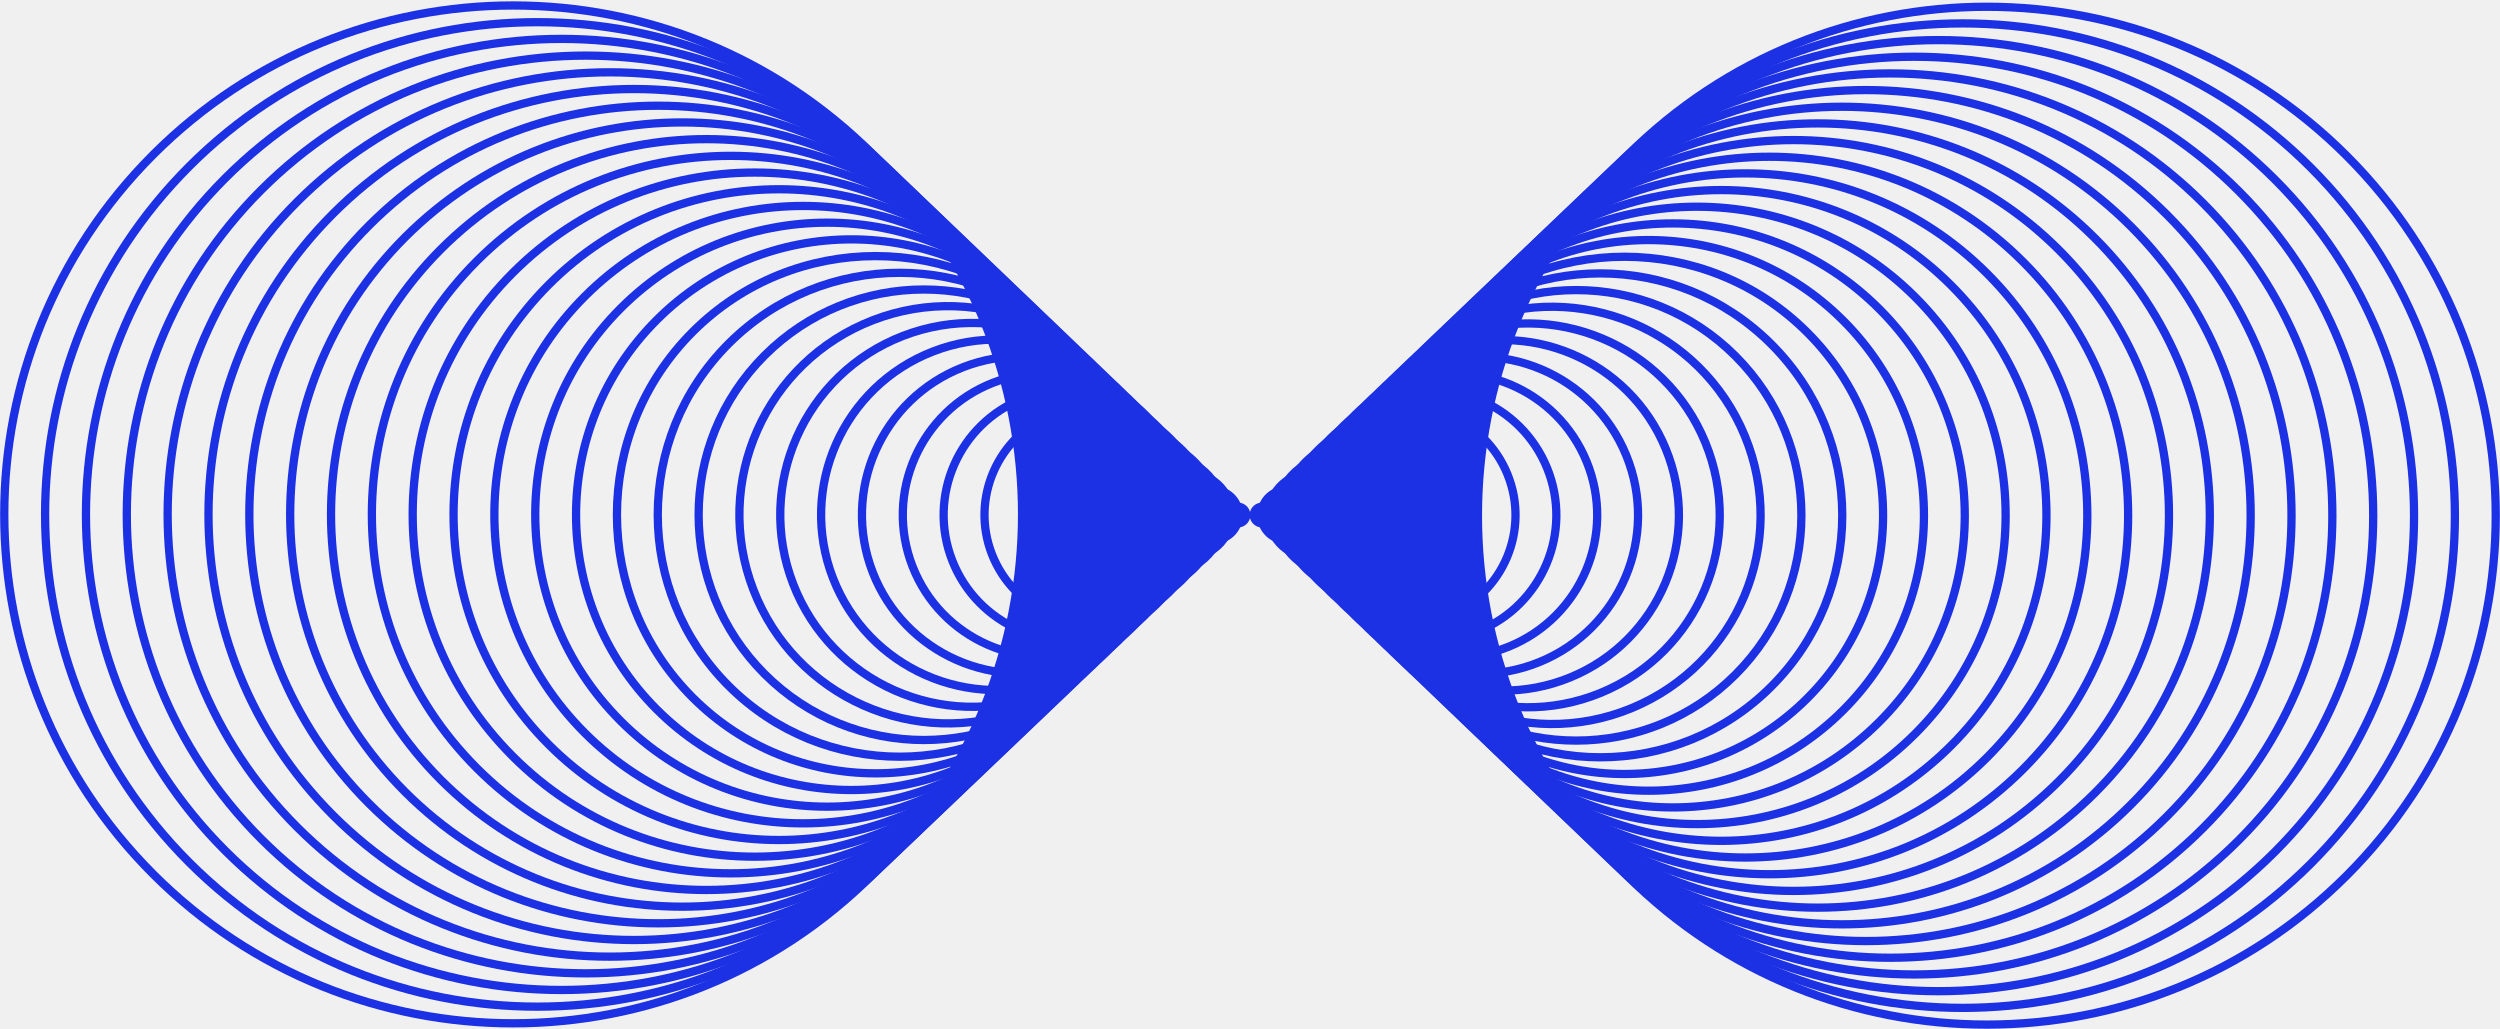
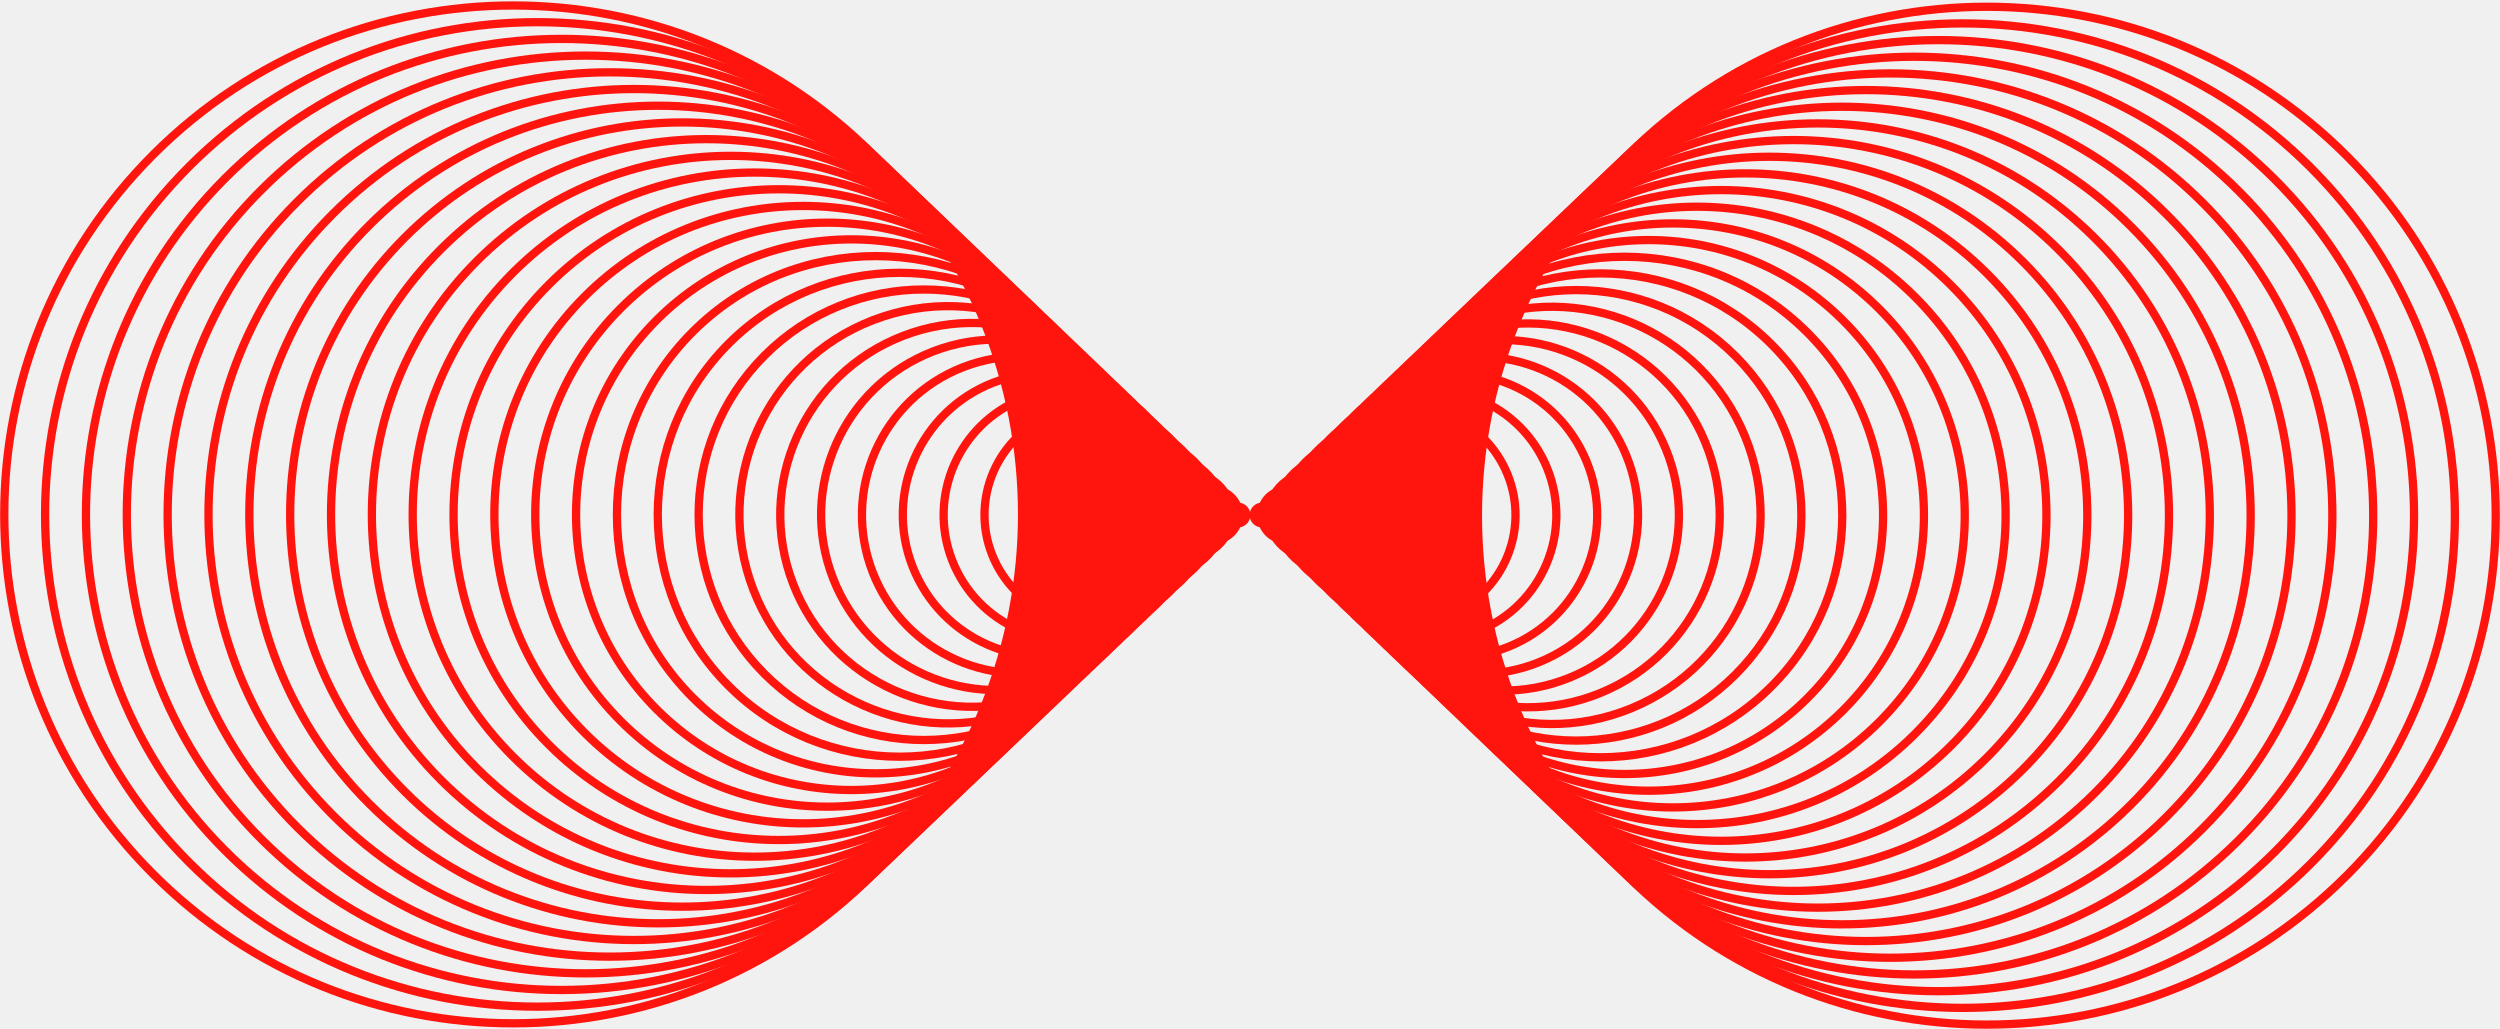
<svg xmlns="http://www.w3.org/2000/svg" width="260" height="107" viewBox="0 0 260 107" fill="none">
  <g clip-path="url(#clip0_348_16360)">
-     <path d="M244.055 91.056C264.724 70.387 264.724 36.875 244.055 16.206C223.385 -4.464 189.873 -4.464 169.204 16.206C148.535 36.875 148.535 70.387 169.204 91.056C189.873 111.726 223.385 111.726 244.055 91.056Z" stroke="#1C30E4" stroke-width="0.861" stroke-miterlimit="10" />
-     <path d="M240.316 89.826C260.308 69.834 260.308 37.421 240.315 17.428C220.323 -2.564 187.91 -2.564 167.918 17.428C147.926 37.421 147.926 69.834 167.918 89.826C187.91 109.818 220.323 109.818 240.316 89.826Z" stroke="#1C30E4" stroke-width="0.861" stroke-miterlimit="10" />
-     <path d="M236.575 88.598C255.889 69.284 255.889 37.97 236.575 18.656C217.261 -0.658 185.947 -0.658 166.633 18.656C147.319 37.97 147.319 69.284 166.633 88.598C185.947 107.912 217.261 107.912 236.575 88.598Z" stroke="#1C30E4" stroke-width="0.861" stroke-miterlimit="10" />
-     <path d="M232.836 87.368C251.473 68.731 251.473 38.515 232.836 19.878C214.199 1.242 183.983 1.242 165.347 19.878C146.71 38.515 146.71 68.731 165.347 87.368C183.983 106.004 214.199 106.004 232.836 87.368Z" stroke="#1C30E4" stroke-width="0.861" stroke-miterlimit="10" />
-     <path d="M229.096 86.137C247.055 68.178 247.055 39.062 229.096 21.103C211.138 3.145 182.021 3.145 164.063 21.103C146.104 39.062 146.104 68.178 164.063 86.137C182.021 104.095 211.138 104.095 229.096 86.137Z" stroke="#1C30E4" stroke-width="0.861" stroke-miterlimit="10" />
-     <path d="M225.357 84.909C242.638 67.628 242.638 39.609 225.357 22.328C208.075 5.047 180.057 5.047 162.776 22.328C145.495 39.609 145.495 67.628 162.776 84.909C180.057 102.19 208.075 102.19 225.357 84.909Z" stroke="#1C30E4" stroke-width="0.861" stroke-miterlimit="10" />
-     <path d="M221.617 83.679C238.22 67.076 238.22 40.157 221.617 23.554C205.014 6.951 178.095 6.951 161.492 23.554C144.889 40.157 144.889 67.076 161.492 83.679C178.095 100.282 205.014 100.282 221.617 83.679Z" stroke="#1C30E4" stroke-width="0.861" stroke-miterlimit="10" />
-     <path d="M217.878 82.451C233.803 66.525 233.803 40.704 217.878 24.779C201.952 8.853 176.131 8.853 160.205 24.779C144.28 40.704 144.28 66.525 160.205 82.451C176.131 98.377 201.952 98.377 217.878 82.451Z" stroke="#1C30E4" stroke-width="0.861" stroke-miterlimit="10" />
-     <path d="M214.139 81.22C229.386 65.972 229.386 41.251 214.139 26.003C198.891 10.755 174.17 10.755 158.922 26.003C143.675 41.251 143.675 65.972 158.922 81.22C174.17 96.467 198.891 96.467 214.139 81.22Z" stroke="#1C30E4" stroke-width="0.861" stroke-miterlimit="10" />
-     <path d="M210.398 79.993C224.969 65.422 224.969 41.799 210.398 27.229C195.828 12.659 172.205 12.659 157.634 27.229C143.064 41.799 143.064 65.422 157.634 79.993C172.205 94.563 195.828 94.563 210.398 79.993Z" stroke="#1C30E4" stroke-width="0.861" stroke-miterlimit="10" />
-     <path d="M206.661 78.763C220.554 64.87 220.554 42.344 206.661 28.451C192.768 14.558 170.243 14.558 156.35 28.451C142.457 42.344 142.457 64.87 156.35 78.763C170.243 92.656 192.768 92.656 206.661 78.763Z" stroke="#1C30E4" stroke-width="0.861" stroke-miterlimit="10" />
-     <path d="M202.919 77.535C216.134 64.32 216.134 42.894 202.919 29.679C189.704 16.464 168.279 16.464 155.064 29.679C141.849 42.894 141.849 64.32 155.064 77.535C168.279 90.749 189.704 90.749 202.919 77.535Z" stroke="#1C30E4" stroke-width="0.861" stroke-miterlimit="10" />
-     <path d="M199.182 76.304C211.72 63.766 211.72 43.439 199.182 30.901C186.645 18.364 166.317 18.364 153.779 30.901C141.242 43.439 141.242 63.766 153.779 76.304C166.317 88.841 186.645 88.841 199.182 76.304Z" stroke="#1C30E4" stroke-width="0.861" stroke-miterlimit="10" />
-     <path d="M195.441 75.078C207.301 63.218 207.301 43.99 195.441 32.13C183.582 20.271 164.354 20.271 152.494 32.13C140.635 43.99 140.635 63.218 152.494 75.078C164.354 86.937 183.582 86.937 195.441 75.078Z" stroke="#1C30E4" stroke-width="0.861" stroke-miterlimit="10" />
-     <path d="M191.704 73.847C202.886 62.665 202.886 44.535 191.704 33.352C180.522 22.17 162.392 22.17 151.21 33.352C140.027 44.535 140.027 62.664 151.21 73.847C162.392 85.029 180.522 85.029 191.704 73.847Z" stroke="#1C30E4" stroke-width="0.861" stroke-miterlimit="10" />
-     <path d="M187.962 72.619C198.466 62.115 198.466 45.084 187.962 34.58C177.458 24.076 160.428 24.076 149.924 34.58C139.419 45.084 139.419 62.115 149.924 72.619C160.428 83.123 177.458 83.123 187.962 72.619Z" stroke="#1C30E4" stroke-width="0.861" stroke-miterlimit="10" />
-     <path d="M184.225 71.389C194.052 61.563 194.052 45.63 184.225 35.804C174.398 25.977 158.466 25.977 148.639 35.804C138.812 45.63 138.812 61.563 148.639 71.389C158.466 81.216 174.398 81.216 184.225 71.389Z" stroke="#1C30E4" stroke-width="0.861" stroke-miterlimit="10" />
-     <path d="M180.483 70.16C189.632 61.011 189.632 46.178 180.483 37.03C171.335 27.881 156.502 27.881 147.354 37.03C138.205 46.178 138.205 61.011 147.354 70.16C156.502 79.308 171.335 79.308 180.483 70.16Z" stroke="#1C30E4" stroke-width="0.861" stroke-miterlimit="10" />
-     <path d="M169.668 73.656C180.745 69.092 186.025 56.413 181.462 45.336C176.898 34.259 164.219 28.979 153.142 33.542C142.065 38.105 136.785 50.784 141.348 61.861C145.912 72.939 158.591 78.219 169.668 73.656Z" stroke="#1C30E4" stroke-width="0.861" stroke-miterlimit="10" />
-     <path d="M166.479 72.055C176.673 67.866 181.541 56.206 177.351 46.012C173.162 35.818 161.502 30.95 151.308 35.139C141.114 39.329 136.247 50.989 140.436 61.182C144.625 71.376 156.285 76.244 166.479 72.055Z" stroke="#1C30E4" stroke-width="0.861" stroke-miterlimit="10" />
-     <path d="M163.293 70.455C172.604 66.638 177.058 55.995 173.241 46.684C169.425 37.372 158.782 32.918 149.471 36.735C140.159 40.552 135.705 51.195 139.522 60.506C143.339 69.817 153.982 74.272 163.293 70.455Z" stroke="#1C30E4" stroke-width="0.861" stroke-miterlimit="10" />
-     <path d="M160.109 68.85C168.536 65.404 172.574 55.779 169.128 47.352C165.682 38.925 156.057 34.887 147.63 38.333C139.203 41.779 135.165 51.404 138.611 59.831C142.057 68.258 151.682 72.296 160.109 68.85Z" stroke="#1C30E4" stroke-width="0.861" stroke-miterlimit="10" />
-     <path d="M156.927 67.246C164.47 64.169 168.091 55.56 165.014 48.017C161.937 40.474 153.328 36.853 145.785 39.93C138.242 43.006 134.621 51.615 137.698 59.158C140.775 66.702 149.384 70.322 156.927 67.246Z" stroke="#1C30E4" stroke-width="0.861" stroke-miterlimit="10" />
-     <path d="M153.748 65.637C160.406 62.928 163.607 55.336 160.898 48.678C158.189 42.021 150.597 38.82 143.939 41.529C137.282 44.237 134.081 51.83 136.789 58.487C139.498 65.145 147.091 68.346 153.748 65.637Z" stroke="#1C30E4" stroke-width="0.861" stroke-miterlimit="10" />
-     <path d="M150.573 64.031C156.345 61.688 159.126 55.11 156.783 49.338C154.44 43.565 147.862 40.785 142.089 43.128C136.317 45.471 133.537 52.049 135.88 57.821C138.222 63.593 144.801 66.374 150.573 64.031Z" stroke="#1C30E4" stroke-width="0.861" stroke-miterlimit="10" />
-     <path d="M147.4 62.421C152.286 60.443 154.644 54.878 152.666 49.992C150.687 45.105 145.122 42.748 140.236 44.726C135.349 46.704 132.992 52.269 134.97 57.155C136.948 62.042 142.513 64.4 147.4 62.421Z" stroke="#1C30E4" stroke-width="0.861" stroke-miterlimit="10" />
-     <path d="M144.6 46.495C148.51 48.315 150.205 52.96 148.385 56.87C146.565 60.78 141.919 62.475 138.01 60.655C134.1 58.835 132.405 54.189 134.225 50.279C136.045 46.37 140.69 44.675 144.6 46.495Z" stroke="#1C30E4" stroke-width="0.861" stroke-miterlimit="10" />
-     <path d="M141.358 48.064C144.398 49.48 145.717 53.092 144.301 56.134C142.885 59.175 139.274 60.494 136.231 59.078C133.191 57.662 131.871 54.051 133.287 51.008C134.703 47.968 138.315 46.648 141.358 48.064Z" stroke="#1C30E4" stroke-width="0.861" stroke-miterlimit="10" />
-     <path d="M138.113 49.636C140.284 50.648 141.226 53.228 140.216 55.399C139.204 57.57 136.625 58.512 134.453 57.502C132.282 56.49 131.34 53.911 132.35 51.739C133.362 49.568 135.942 48.627 138.113 49.636Z" stroke="#1C30E4" stroke-width="0.861" stroke-miterlimit="10" />
-     <path d="M134.868 51.208C136.172 51.814 136.736 53.364 136.13 54.665C135.524 55.969 133.975 56.534 132.673 55.928C131.369 55.322 130.804 53.772 131.41 52.47C132.016 51.166 133.566 50.602 134.868 51.208Z" stroke="#1C30E4" stroke-width="0.861" stroke-miterlimit="10" />
-     <path d="M131.623 52.777C132.058 52.979 132.247 53.495 132.045 53.93C131.843 54.364 131.327 54.553 130.892 54.351C130.457 54.149 130.269 53.633 130.471 53.199C130.673 52.764 131.189 52.575 131.623 52.777Z" stroke="#1C30E4" stroke-width="0.861" stroke-miterlimit="10" />
-     <path d="M128.379 54.349C127.944 54.147 127.755 53.632 127.957 53.197C128.159 52.762 128.675 52.573 129.11 52.775C129.545 52.977 129.733 53.493 129.532 53.928C129.33 54.363 128.814 54.551 128.379 54.349Z" stroke="#1C30E4" stroke-width="0.861" stroke-miterlimit="10" />
-     <path d="M125.134 55.921C123.83 55.315 123.265 53.766 123.871 52.464C124.477 51.16 126.027 50.596 127.329 51.201C128.633 51.807 129.197 53.357 128.591 54.659C127.985 55.963 126.435 56.527 125.134 55.921Z" stroke="#1C30E4" stroke-width="0.861" stroke-miterlimit="10" />
-     <path d="M121.889 57.49C119.718 56.478 118.776 53.899 119.786 51.728C120.798 49.557 123.377 48.615 125.549 49.625C127.72 50.637 128.662 53.216 127.652 55.387C126.64 57.559 124.06 58.5 121.889 57.49Z" stroke="#1C30E4" stroke-width="0.861" stroke-miterlimit="10" />
-     <path d="M118.645 59.063C115.604 57.647 114.285 54.035 115.701 50.993C117.117 47.952 120.728 46.633 123.771 48.049C126.811 49.465 128.131 53.076 126.715 56.119C125.299 59.159 121.687 60.479 118.645 59.063Z" stroke="#1C30E4" stroke-width="0.861" stroke-miterlimit="10" />
-     <path d="M121.56 60.806C125.572 59.224 127.542 54.69 125.96 50.678C124.378 46.666 119.843 44.696 115.831 46.278C111.819 47.86 109.849 52.395 111.431 56.407C113.013 60.419 117.548 62.389 121.56 60.806Z" stroke="#1C30E4" stroke-width="0.861" stroke-miterlimit="10" />
-     <path d="M119.675 62.439C124.581 60.51 126.995 54.969 125.066 50.063C123.137 45.157 117.596 42.743 112.69 44.672C107.784 46.601 105.37 52.141 107.299 57.048C109.227 61.954 114.768 64.368 119.675 62.439Z" stroke="#1C30E4" stroke-width="0.861" stroke-miterlimit="10" />
-     <path d="M117.788 64.047C123.587 61.773 126.445 55.227 124.171 49.428C121.897 43.628 115.352 40.77 109.553 43.044C103.753 45.318 100.895 51.863 103.169 57.663C105.443 63.462 111.988 66.321 117.788 64.047Z" stroke="#1C30E4" stroke-width="0.861" stroke-miterlimit="10" />
-     <path d="M115.893 65.676C122.587 63.059 125.892 55.511 123.275 48.817C120.659 42.123 113.111 38.818 106.417 41.434C99.723 44.051 96.417 51.599 99.034 58.293C101.65 64.987 109.198 68.293 115.893 65.676Z" stroke="#1C30E4" stroke-width="0.861" stroke-miterlimit="10" />
-     <path d="M114.003 67.286C121.593 64.327 125.347 55.775 122.388 48.185C119.429 40.595 110.877 36.841 103.287 39.801C95.697 42.76 91.943 51.312 94.902 58.902C97.861 66.492 106.413 70.246 114.003 67.286Z" stroke="#1C30E4" stroke-width="0.861" stroke-miterlimit="10" />
-     <path d="M112.103 68.918C120.589 65.62 124.794 56.067 121.496 47.581C118.198 39.095 108.645 34.89 100.159 38.188C91.673 41.486 87.468 51.039 90.766 59.525C94.064 68.011 103.617 72.216 112.103 68.918Z" stroke="#1C30E4" stroke-width="0.861" stroke-miterlimit="10" />
-     <path d="M110.207 70.531C119.59 66.893 124.247 56.338 120.61 46.955C116.972 37.572 106.417 32.915 97.034 36.552C87.651 40.19 82.994 50.745 86.631 60.128C90.269 69.511 100.824 74.168 110.207 70.531Z" stroke="#1C30E4" stroke-width="0.861" stroke-miterlimit="10" />
-     <path d="M108.3 72.162C118.58 68.189 123.693 56.635 119.72 46.354C115.747 36.074 104.193 30.961 93.913 34.934C83.632 38.907 78.52 50.462 82.493 60.742C86.466 71.022 98.02 76.135 108.3 72.162Z" stroke="#1C30E4" stroke-width="0.861" stroke-miterlimit="10" />
-     <path d="M106.396 73.777C117.575 69.468 123.144 56.913 118.835 45.734C114.526 34.556 101.971 28.987 90.792 33.296C79.614 37.605 74.045 50.16 78.354 61.339C82.663 72.517 95.218 78.086 106.396 73.777Z" stroke="#1C30E4" stroke-width="0.861" stroke-miterlimit="10" />
-     <path d="M112.649 70.099C121.798 60.951 121.798 46.118 112.649 36.969C103.5 27.821 88.668 27.821 79.519 36.969C70.371 46.118 70.371 60.951 79.519 70.099C88.668 79.248 103.5 79.248 112.649 70.099Z" stroke="#1C30E4" stroke-width="0.861" stroke-miterlimit="10" />
-     <path d="M111.362 71.327C121.189 61.5 121.189 45.568 111.362 35.741C101.536 25.915 85.603 25.915 75.777 35.741C65.95 45.568 65.95 61.5 75.777 71.327C85.603 81.154 101.536 81.154 111.362 71.327Z" stroke="#1C30E4" stroke-width="0.861" stroke-miterlimit="10" />
-     <path d="M110.078 72.549C120.582 62.045 120.582 45.015 110.078 34.511C99.574 24.007 82.544 24.007 72.04 34.511C61.536 45.015 61.536 62.045 72.04 72.549C82.544 83.053 99.574 83.053 110.078 72.549Z" stroke="#1C30E4" stroke-width="0.861" stroke-miterlimit="10" />
-     <path d="M108.792 73.775C119.974 62.593 119.974 44.463 108.792 33.281C97.609 22.099 79.48 22.099 68.297 33.281C57.115 44.463 57.115 62.593 68.297 73.775C79.48 84.957 97.609 84.957 108.792 73.775Z" stroke="#1C30E4" stroke-width="0.861" stroke-miterlimit="10" />
-     <path d="M107.507 74.999C119.367 63.14 119.367 43.912 107.507 32.052C95.648 20.193 76.42 20.193 64.56 32.052C52.701 43.912 52.701 63.14 64.56 74.999C76.42 86.859 95.648 86.859 107.507 74.999Z" stroke="#1C30E4" stroke-width="0.861" stroke-miterlimit="10" />
-     <path d="M106.221 76.225C118.758 63.688 118.758 43.36 106.221 30.823C93.683 18.285 73.356 18.285 60.818 30.823C48.28 43.36 48.28 63.688 60.818 76.225C73.356 88.763 93.683 88.763 106.221 76.225Z" stroke="#1C30E4" stroke-width="0.861" stroke-miterlimit="10" />
-     <path d="M104.936 77.45C118.151 64.235 118.151 42.809 104.936 29.594C91.722 16.379 70.296 16.379 57.081 29.594C43.866 42.809 43.866 64.235 57.081 77.45C70.296 90.665 91.722 90.665 104.936 77.45Z" stroke="#1C30E4" stroke-width="0.861" stroke-miterlimit="10" />
-     <path d="M103.65 78.675C117.543 64.782 117.543 42.257 103.65 28.364C89.757 14.471 67.232 14.471 53.339 28.364C39.446 42.257 39.446 64.782 53.339 78.675C67.232 92.568 89.757 92.568 103.65 78.675Z" stroke="#1C30E4" stroke-width="0.861" stroke-miterlimit="10" />
-     <path d="M102.366 79.9C116.936 65.33 116.936 41.706 102.366 27.136C87.796 12.566 64.172 12.566 49.602 27.136C35.032 41.706 35.032 65.33 49.602 79.9C64.172 94.47 87.796 94.47 102.366 79.9Z" stroke="#1C30E4" stroke-width="0.861" stroke-miterlimit="10" />
-     <path d="M101.079 81.122C116.327 65.875 116.327 41.154 101.079 25.906C85.832 10.658 61.11 10.658 45.863 25.906C30.615 41.154 30.615 65.875 45.863 81.122C61.11 96.37 85.832 96.37 101.079 81.122Z" stroke="#1C30E4" stroke-width="0.861" stroke-miterlimit="10" />
-     <path d="M99.795 82.35C115.721 66.424 115.721 40.603 99.795 24.677C83.869 8.752 58.049 8.752 42.123 24.677C26.197 40.603 26.197 66.424 42.123 82.35C58.049 98.276 83.869 98.276 99.795 82.35Z" stroke="#1C30E4" stroke-width="0.861" stroke-miterlimit="10" />
-     <path d="M98.508 83.572C115.111 66.969 115.111 40.05 98.508 23.447C81.905 6.844 54.986 6.844 38.383 23.447C21.78 40.05 21.78 66.969 38.383 83.572C54.986 100.175 81.905 100.175 98.508 83.572Z" stroke="#1C30E4" stroke-width="0.861" stroke-miterlimit="10" />
-     <path d="M97.224 84.8C114.505 67.519 114.505 39.501 97.224 22.219C79.943 4.938 51.924 4.938 34.643 22.219C17.362 39.501 17.362 67.519 34.643 84.8C51.924 102.081 79.943 102.081 97.224 84.8Z" stroke="#1C30E4" stroke-width="0.861" stroke-miterlimit="10" />
-     <path d="M95.938 86.023C113.896 68.064 113.896 38.948 95.938 20.989C77.979 3.031 48.862 3.031 30.904 20.989C12.945 38.948 12.945 68.064 30.904 86.023C48.862 103.981 77.979 103.981 95.938 86.023Z" stroke="#1C30E4" stroke-width="0.861" stroke-miterlimit="10" />
-     <path d="M94.653 87.25C113.29 68.613 113.29 38.397 94.653 19.761C76.016 1.124 45.8 1.124 27.164 19.761C8.527 38.397 8.527 68.613 27.164 87.25C45.8 105.887 76.016 105.887 94.653 87.25Z" stroke="#1C30E4" stroke-width="0.861" stroke-miterlimit="10" />
-     <path d="M93.367 88.473C112.681 69.159 112.681 37.845 93.367 18.531C74.053 -0.783 42.739 -0.783 23.425 18.531C4.111 37.845 4.111 69.159 23.425 88.473C42.739 107.787 74.053 107.787 93.367 88.473Z" stroke="#1C30E4" stroke-width="0.861" stroke-miterlimit="10" />
-     <path d="M92.082 89.698C112.074 69.706 112.074 37.293 92.082 17.301C72.09 -2.692 39.676 -2.692 19.684 17.301C-0.308 37.293 -0.308 69.706 19.684 89.698C39.676 109.691 72.09 109.691 92.082 89.698Z" stroke="#1C30E4" stroke-width="0.861" stroke-miterlimit="10" />
-     <path d="M90.796 90.923C111.465 70.253 111.465 36.742 90.796 16.072C70.126 -4.597 36.615 -4.597 15.945 16.072C-4.724 36.742 -4.724 70.253 15.945 90.923C36.615 111.592 70.126 111.592 90.796 90.923Z" stroke="#1C30E4" stroke-width="0.861" stroke-miterlimit="10" />
+     <path d="M244.055 91.056C264.724 70.387 264.724 36.875 244.055 16.206C223.385 -4.464 189.873 -4.464 169.204 16.206C148.535 36.875 148.535 70.387 169.204 91.056C189.873 111.726 223.385 111.726 244.055 91.056Z" stroke="#FF150E" stroke-width="0.861" stroke-miterlimit="10" />
+     <path d="M240.316 89.826C260.308 69.834 260.308 37.421 240.315 17.428C220.323 -2.564 187.91 -2.564 167.918 17.428C147.926 37.421 147.926 69.834 167.918 89.826C187.91 109.818 220.323 109.818 240.316 89.826Z" stroke="#FF150E" stroke-width="0.861" stroke-miterlimit="10" />
+     <path d="M236.575 88.598C255.889 69.284 255.889 37.97 236.575 18.656C217.261 -0.658 185.947 -0.658 166.633 18.656C147.319 37.97 147.319 69.284 166.633 88.598C185.947 107.912 217.261 107.912 236.575 88.598Z" stroke="#FF150E" stroke-width="0.861" stroke-miterlimit="10" />
+     <path d="M232.836 87.368C251.473 68.731 251.473 38.515 232.836 19.878C214.199 1.242 183.983 1.242 165.347 19.878C146.71 38.515 146.71 68.731 165.347 87.368C183.983 106.004 214.199 106.004 232.836 87.368Z" stroke="#FF150E" stroke-width="0.861" stroke-miterlimit="10" />
+     <path d="M229.096 86.137C247.055 68.178 247.055 39.062 229.096 21.103C211.138 3.145 182.021 3.145 164.063 21.103C146.104 39.062 146.104 68.178 164.063 86.137C182.021 104.095 211.138 104.095 229.096 86.137Z" stroke="#FF150E" stroke-width="0.861" stroke-miterlimit="10" />
+     <path d="M225.357 84.909C242.638 67.628 242.638 39.609 225.357 22.328C208.075 5.047 180.057 5.047 162.776 22.328C145.495 39.609 145.495 67.628 162.776 84.909C180.057 102.19 208.075 102.19 225.357 84.909Z" stroke="#FF150E" stroke-width="0.861" stroke-miterlimit="10" />
+     <path d="M221.617 83.679C238.22 67.076 238.22 40.157 221.617 23.554C205.014 6.951 178.095 6.951 161.492 23.554C144.889 40.157 144.889 67.076 161.492 83.679C178.095 100.282 205.014 100.282 221.617 83.679Z" stroke="#FF150E" stroke-width="0.861" stroke-miterlimit="10" />
+     <path d="M217.878 82.451C233.803 66.525 233.803 40.704 217.878 24.779C201.952 8.853 176.131 8.853 160.205 24.779C144.28 40.704 144.28 66.525 160.205 82.451C176.131 98.377 201.952 98.377 217.878 82.451Z" stroke="#FF150E" stroke-width="0.861" stroke-miterlimit="10" />
+     <path d="M214.139 81.22C229.386 65.972 229.386 41.251 214.139 26.003C198.891 10.755 174.17 10.755 158.922 26.003C143.675 41.251 143.675 65.972 158.922 81.22C174.17 96.467 198.891 96.467 214.139 81.22Z" stroke="#FF150E" stroke-width="0.861" stroke-miterlimit="10" />
+     <path d="M210.398 79.993C224.969 65.422 224.969 41.799 210.398 27.229C195.828 12.659 172.205 12.659 157.634 27.229C143.064 41.799 143.064 65.422 157.634 79.993C172.205 94.563 195.828 94.563 210.398 79.993Z" stroke="#FF150E" stroke-width="0.861" stroke-miterlimit="10" />
+     <path d="M206.661 78.763C220.554 64.87 220.554 42.344 206.661 28.451C192.768 14.558 170.243 14.558 156.35 28.451C142.457 42.344 142.457 64.87 156.35 78.763C170.243 92.656 192.768 92.656 206.661 78.763Z" stroke="#FF150E" stroke-width="0.861" stroke-miterlimit="10" />
+     <path d="M202.919 77.535C216.134 64.32 216.134 42.894 202.919 29.679C189.704 16.464 168.279 16.464 155.064 29.679C141.849 42.894 141.849 64.32 155.064 77.535C168.279 90.749 189.704 90.749 202.919 77.535Z" stroke="#FF150E" stroke-width="0.861" stroke-miterlimit="10" />
+     <path d="M199.182 76.304C211.72 63.766 211.72 43.439 199.182 30.901C186.645 18.364 166.317 18.364 153.779 30.901C141.242 43.439 141.242 63.766 153.779 76.304C166.317 88.841 186.645 88.841 199.182 76.304Z" stroke="#FF150E" stroke-width="0.861" stroke-miterlimit="10" />
+     <path d="M195.441 75.078C207.301 63.218 207.301 43.99 195.441 32.13C183.582 20.271 164.354 20.271 152.494 32.13C140.635 43.99 140.635 63.218 152.494 75.078C164.354 86.937 183.582 86.937 195.441 75.078Z" stroke="#FF150E" stroke-width="0.861" stroke-miterlimit="10" />
+     <path d="M191.704 73.847C202.886 62.665 202.886 44.535 191.704 33.352C180.522 22.17 162.392 22.17 151.21 33.352C140.027 44.535 140.027 62.664 151.21 73.847C162.392 85.029 180.522 85.029 191.704 73.847Z" stroke="#FF150E" stroke-width="0.861" stroke-miterlimit="10" />
+     <path d="M187.962 72.619C198.466 62.115 198.466 45.084 187.962 34.58C177.458 24.076 160.428 24.076 149.924 34.58C139.419 45.084 139.419 62.115 149.924 72.619C160.428 83.123 177.458 83.123 187.962 72.619Z" stroke="#FF150E" stroke-width="0.861" stroke-miterlimit="10" />
+     <path d="M184.225 71.389C194.052 61.563 194.052 45.63 184.225 35.804C174.398 25.977 158.466 25.977 148.639 35.804C138.812 45.63 138.812 61.563 148.639 71.389C158.466 81.216 174.398 81.216 184.225 71.389Z" stroke="#FF150E" stroke-width="0.861" stroke-miterlimit="10" />
+     <path d="M180.483 70.16C189.632 61.011 189.632 46.178 180.483 37.03C171.335 27.881 156.502 27.881 147.354 37.03C138.205 46.178 138.205 61.011 147.354 70.16C156.502 79.308 171.335 79.308 180.483 70.16Z" stroke="#FF150E" stroke-width="0.861" stroke-miterlimit="10" />
+     <path d="M169.668 73.656C180.745 69.092 186.025 56.413 181.462 45.336C176.898 34.259 164.219 28.979 153.142 33.542C142.065 38.105 136.785 50.784 141.348 61.861C145.912 72.939 158.591 78.219 169.668 73.656Z" stroke="#FF150E" stroke-width="0.861" stroke-miterlimit="10" />
+     <path d="M166.479 72.055C176.673 67.866 181.541 56.206 177.351 46.012C173.162 35.818 161.502 30.95 151.308 35.139C141.114 39.329 136.247 50.989 140.436 61.182C144.625 71.376 156.285 76.244 166.479 72.055Z" stroke="#FF150E" stroke-width="0.861" stroke-miterlimit="10" />
+     <path d="M163.293 70.455C172.604 66.638 177.058 55.995 173.241 46.684C169.425 37.372 158.782 32.918 149.471 36.735C140.159 40.552 135.705 51.195 139.522 60.506C143.339 69.817 153.982 74.272 163.293 70.455Z" stroke="#FF150E" stroke-width="0.861" stroke-miterlimit="10" />
+     <path d="M160.109 68.85C168.536 65.404 172.574 55.779 169.128 47.352C165.682 38.925 156.057 34.887 147.63 38.333C139.203 41.779 135.165 51.404 138.611 59.831C142.057 68.258 151.682 72.296 160.109 68.85Z" stroke="#FF150E" stroke-width="0.861" stroke-miterlimit="10" />
+     <path d="M156.927 67.246C164.47 64.169 168.091 55.56 165.014 48.017C161.937 40.474 153.328 36.853 145.785 39.93C138.242 43.006 134.621 51.615 137.698 59.158C140.775 66.702 149.384 70.322 156.927 67.246Z" stroke="#FF150E" stroke-width="0.861" stroke-miterlimit="10" />
+     <path d="M153.748 65.637C160.406 62.928 163.607 55.336 160.898 48.678C158.189 42.021 150.597 38.82 143.939 41.529C137.282 44.237 134.081 51.83 136.789 58.487C139.498 65.145 147.091 68.346 153.748 65.637Z" stroke="#FF150E" stroke-width="0.861" stroke-miterlimit="10" />
+     <path d="M150.573 64.031C156.345 61.688 159.126 55.11 156.783 49.338C154.44 43.565 147.862 40.785 142.089 43.128C136.317 45.471 133.537 52.049 135.88 57.821C138.222 63.593 144.801 66.374 150.573 64.031Z" stroke="#FF150E" stroke-width="0.861" stroke-miterlimit="10" />
+     <path d="M147.4 62.421C152.286 60.443 154.644 54.878 152.666 49.992C150.687 45.105 145.122 42.748 140.236 44.726C135.349 46.704 132.992 52.269 134.97 57.155C136.948 62.042 142.513 64.4 147.4 62.421Z" stroke="#FF150E" stroke-width="0.861" stroke-miterlimit="10" />
+     <path d="M144.6 46.495C148.51 48.315 150.205 52.96 148.385 56.87C146.565 60.78 141.919 62.475 138.01 60.655C134.1 58.835 132.405 54.189 134.225 50.279C136.045 46.37 140.69 44.675 144.6 46.495Z" stroke="#FF150E" stroke-width="0.861" stroke-miterlimit="10" />
+     <path d="M141.358 48.064C144.398 49.48 145.717 53.092 144.301 56.134C142.885 59.175 139.274 60.494 136.231 59.078C133.191 57.662 131.871 54.051 133.287 51.008C134.703 47.968 138.315 46.648 141.358 48.064Z" stroke="#FF150E" stroke-width="0.861" stroke-miterlimit="10" />
+     <path d="M138.113 49.636C140.284 50.648 141.226 53.228 140.216 55.399C139.204 57.57 136.625 58.512 134.453 57.502C132.282 56.49 131.34 53.911 132.35 51.739C133.362 49.568 135.942 48.627 138.113 49.636Z" stroke="#FF150E" stroke-width="0.861" stroke-miterlimit="10" />
+     <path d="M134.868 51.208C136.172 51.814 136.736 53.364 136.13 54.665C135.524 55.969 133.975 56.534 132.673 55.928C131.369 55.322 130.804 53.772 131.41 52.47C132.016 51.166 133.566 50.602 134.868 51.208Z" stroke="#FF150E" stroke-width="0.861" stroke-miterlimit="10" />
+     <path d="M131.623 52.777C132.058 52.979 132.247 53.495 132.045 53.93C131.843 54.364 131.327 54.553 130.892 54.351C130.457 54.149 130.269 53.633 130.471 53.199C130.673 52.764 131.189 52.575 131.623 52.777Z" stroke="#FF150E" stroke-width="0.861" stroke-miterlimit="10" />
+     <path d="M128.379 54.349C127.944 54.147 127.755 53.632 127.957 53.197C128.159 52.762 128.675 52.573 129.11 52.775C129.545 52.977 129.733 53.493 129.532 53.928C129.33 54.363 128.814 54.551 128.379 54.349Z" stroke="#FF150E" stroke-width="0.861" stroke-miterlimit="10" />
+     <path d="M125.134 55.921C123.83 55.315 123.265 53.766 123.871 52.464C124.477 51.16 126.027 50.596 127.329 51.201C128.633 51.807 129.197 53.357 128.591 54.659C127.985 55.963 126.435 56.527 125.134 55.921Z" stroke="#FF150E" stroke-width="0.861" stroke-miterlimit="10" />
+     <path d="M121.889 57.49C119.718 56.478 118.776 53.899 119.786 51.728C120.798 49.557 123.377 48.615 125.549 49.625C127.72 50.637 128.662 53.216 127.652 55.387C126.64 57.559 124.06 58.5 121.889 57.49Z" stroke="#FF150E" stroke-width="0.861" stroke-miterlimit="10" />
+     <path d="M118.645 59.063C115.604 57.647 114.285 54.035 115.701 50.993C117.117 47.952 120.728 46.633 123.771 48.049C126.811 49.465 128.131 53.076 126.715 56.119C125.299 59.159 121.687 60.479 118.645 59.063Z" stroke="#FF150E" stroke-width="0.861" stroke-miterlimit="10" />
+     <path d="M121.56 60.806C125.572 59.224 127.542 54.69 125.96 50.678C124.378 46.666 119.843 44.696 115.831 46.278C111.819 47.86 109.849 52.395 111.431 56.407C113.013 60.419 117.548 62.389 121.56 60.806Z" stroke="#FF150E" stroke-width="0.861" stroke-miterlimit="10" />
+     <path d="M119.675 62.439C124.581 60.51 126.995 54.969 125.066 50.063C123.137 45.157 117.596 42.743 112.69 44.672C107.784 46.601 105.37 52.141 107.299 57.048C109.227 61.954 114.768 64.368 119.675 62.439Z" stroke="#FF150E" stroke-width="0.861" stroke-miterlimit="10" />
+     <path d="M117.788 64.047C123.587 61.773 126.445 55.227 124.171 49.428C121.897 43.628 115.352 40.77 109.553 43.044C103.753 45.318 100.895 51.863 103.169 57.663C105.443 63.462 111.988 66.321 117.788 64.047Z" stroke="#FF150E" stroke-width="0.861" stroke-miterlimit="10" />
+     <path d="M115.893 65.676C122.587 63.059 125.892 55.511 123.275 48.817C120.659 42.123 113.111 38.818 106.417 41.434C99.723 44.051 96.417 51.599 99.034 58.293C101.65 64.987 109.198 68.293 115.893 65.676Z" stroke="#FF150E" stroke-width="0.861" stroke-miterlimit="10" />
+     <path d="M114.003 67.286C121.593 64.327 125.347 55.775 122.388 48.185C119.429 40.595 110.877 36.841 103.287 39.801C95.697 42.76 91.943 51.312 94.902 58.902C97.861 66.492 106.413 70.246 114.003 67.286Z" stroke="#FF150E" stroke-width="0.861" stroke-miterlimit="10" />
+     <path d="M112.103 68.918C120.589 65.62 124.794 56.067 121.496 47.581C118.198 39.095 108.645 34.89 100.159 38.188C91.673 41.486 87.468 51.039 90.766 59.525C94.064 68.011 103.617 72.216 112.103 68.918Z" stroke="#FF150E" stroke-width="0.861" stroke-miterlimit="10" />
+     <path d="M110.207 70.531C119.59 66.893 124.247 56.338 120.61 46.955C116.972 37.572 106.417 32.915 97.034 36.552C87.651 40.19 82.994 50.745 86.631 60.128C90.269 69.511 100.824 74.168 110.207 70.531Z" stroke="#FF150E" stroke-width="0.861" stroke-miterlimit="10" />
+     <path d="M108.3 72.162C118.58 68.189 123.693 56.635 119.72 46.354C115.747 36.074 104.193 30.961 93.913 34.934C83.632 38.907 78.52 50.462 82.493 60.742C86.466 71.022 98.02 76.135 108.3 72.162Z" stroke="#FF150E" stroke-width="0.861" stroke-miterlimit="10" />
+     <path d="M106.396 73.777C117.575 69.468 123.144 56.913 118.835 45.734C114.526 34.556 101.971 28.987 90.792 33.296C79.614 37.605 74.045 50.16 78.354 61.339C82.663 72.517 95.218 78.086 106.396 73.777Z" stroke="#FF150E" stroke-width="0.861" stroke-miterlimit="10" />
+     <path d="M112.649 70.099C121.798 60.951 121.798 46.118 112.649 36.969C103.5 27.821 88.668 27.821 79.519 36.969C70.371 46.118 70.371 60.951 79.519 70.099C88.668 79.248 103.5 79.248 112.649 70.099Z" stroke="#FF150E" stroke-width="0.861" stroke-miterlimit="10" />
+     <path d="M111.362 71.327C121.189 61.5 121.189 45.568 111.362 35.741C101.536 25.915 85.603 25.915 75.777 35.741C65.95 45.568 65.95 61.5 75.777 71.327C85.603 81.154 101.536 81.154 111.362 71.327Z" stroke="#FF150E" stroke-width="0.861" stroke-miterlimit="10" />
+     <path d="M110.078 72.549C120.582 62.045 120.582 45.015 110.078 34.511C99.574 24.007 82.544 24.007 72.04 34.511C61.536 45.015 61.536 62.045 72.04 72.549C82.544 83.053 99.574 83.053 110.078 72.549Z" stroke="#FF150E" stroke-width="0.861" stroke-miterlimit="10" />
+     <path d="M108.792 73.775C119.974 62.593 119.974 44.463 108.792 33.281C97.609 22.099 79.48 22.099 68.297 33.281C57.115 44.463 57.115 62.593 68.297 73.775C79.48 84.957 97.609 84.957 108.792 73.775Z" stroke="#FF150E" stroke-width="0.861" stroke-miterlimit="10" />
+     <path d="M107.507 74.999C119.367 63.14 119.367 43.912 107.507 32.052C95.648 20.193 76.42 20.193 64.56 32.052C52.701 43.912 52.701 63.14 64.56 74.999C76.42 86.859 95.648 86.859 107.507 74.999Z" stroke="#FF150E" stroke-width="0.861" stroke-miterlimit="10" />
+     <path d="M106.221 76.225C118.758 63.688 118.758 43.36 106.221 30.823C93.683 18.285 73.356 18.285 60.818 30.823C48.28 43.36 48.28 63.688 60.818 76.225C73.356 88.763 93.683 88.763 106.221 76.225Z" stroke="#FF150E" stroke-width="0.861" stroke-miterlimit="10" />
+     <path d="M104.936 77.45C118.151 64.235 118.151 42.809 104.936 29.594C91.722 16.379 70.296 16.379 57.081 29.594C43.866 42.809 43.866 64.235 57.081 77.45C70.296 90.665 91.722 90.665 104.936 77.45Z" stroke="#FF150E" stroke-width="0.861" stroke-miterlimit="10" />
+     <path d="M103.65 78.675C117.543 64.782 117.543 42.257 103.65 28.364C89.757 14.471 67.232 14.471 53.339 28.364C39.446 42.257 39.446 64.782 53.339 78.675C67.232 92.568 89.757 92.568 103.65 78.675Z" stroke="#FF150E" stroke-width="0.861" stroke-miterlimit="10" />
+     <path d="M102.366 79.9C116.936 65.33 116.936 41.706 102.366 27.136C87.796 12.566 64.172 12.566 49.602 27.136C35.032 41.706 35.032 65.33 49.602 79.9C64.172 94.47 87.796 94.47 102.366 79.9Z" stroke="#FF150E" stroke-width="0.861" stroke-miterlimit="10" />
+     <path d="M101.079 81.122C116.327 65.875 116.327 41.154 101.079 25.906C85.832 10.658 61.11 10.658 45.863 25.906C30.615 41.154 30.615 65.875 45.863 81.122C61.11 96.37 85.832 96.37 101.079 81.122Z" stroke="#FF150E" stroke-width="0.861" stroke-miterlimit="10" />
+     <path d="M99.795 82.35C115.721 66.424 115.721 40.603 99.795 24.677C83.869 8.752 58.049 8.752 42.123 24.677C26.197 40.603 26.197 66.424 42.123 82.35C58.049 98.276 83.869 98.276 99.795 82.35Z" stroke="#FF150E" stroke-width="0.861" stroke-miterlimit="10" />
+     <path d="M98.508 83.572C115.111 66.969 115.111 40.05 98.508 23.447C81.905 6.844 54.986 6.844 38.383 23.447C21.78 40.05 21.78 66.969 38.383 83.572C54.986 100.175 81.905 100.175 98.508 83.572Z" stroke="#FF150E" stroke-width="0.861" stroke-miterlimit="10" />
+     <path d="M97.224 84.8C114.505 67.519 114.505 39.501 97.224 22.219C79.943 4.938 51.924 4.938 34.643 22.219C17.362 39.501 17.362 67.519 34.643 84.8C51.924 102.081 79.943 102.081 97.224 84.8Z" stroke="#FF150E" stroke-width="0.861" stroke-miterlimit="10" />
+     <path d="M95.938 86.023C113.896 68.064 113.896 38.948 95.938 20.989C77.979 3.031 48.862 3.031 30.904 20.989C12.945 38.948 12.945 68.064 30.904 86.023C48.862 103.981 77.979 103.981 95.938 86.023Z" stroke="#FF150E" stroke-width="0.861" stroke-miterlimit="10" />
+     <path d="M94.653 87.25C113.29 68.613 113.29 38.397 94.653 19.761C76.016 1.124 45.8 1.124 27.164 19.761C8.527 38.397 8.527 68.613 27.164 87.25C45.8 105.887 76.016 105.887 94.653 87.25Z" stroke="#FF150E" stroke-width="0.861" stroke-miterlimit="10" />
+     <path d="M93.367 88.473C112.681 69.159 112.681 37.845 93.367 18.531C74.053 -0.783 42.739 -0.783 23.425 18.531C4.111 37.845 4.111 69.159 23.425 88.473C42.739 107.787 74.053 107.787 93.367 88.473Z" stroke="#FF150E" stroke-width="0.861" stroke-miterlimit="10" />
+     <path d="M92.082 89.698C112.074 69.706 112.074 37.293 92.082 17.301C72.09 -2.692 39.676 -2.692 19.684 17.301C-0.308 37.293 -0.308 69.706 19.684 89.698C39.676 109.691 72.09 109.691 92.082 89.698Z" stroke="#FF150E" stroke-width="0.861" stroke-miterlimit="10" />
+     <path d="M90.796 90.923C111.465 70.253 111.465 36.742 90.796 16.072C70.126 -4.597 36.615 -4.597 15.945 16.072C-4.724 36.742 -4.724 70.253 15.945 90.923C36.615 111.592 70.126 111.592 90.796 90.923Z" stroke="#FF150E" stroke-width="0.861" stroke-miterlimit="10" />
  </g>
  <defs>
    <clipPath id="clip0_348_16360">
      <rect width="260" height="106.873" fill="white" transform="translate(0 0.126953)" />
    </clipPath>
  </defs>
</svg>
